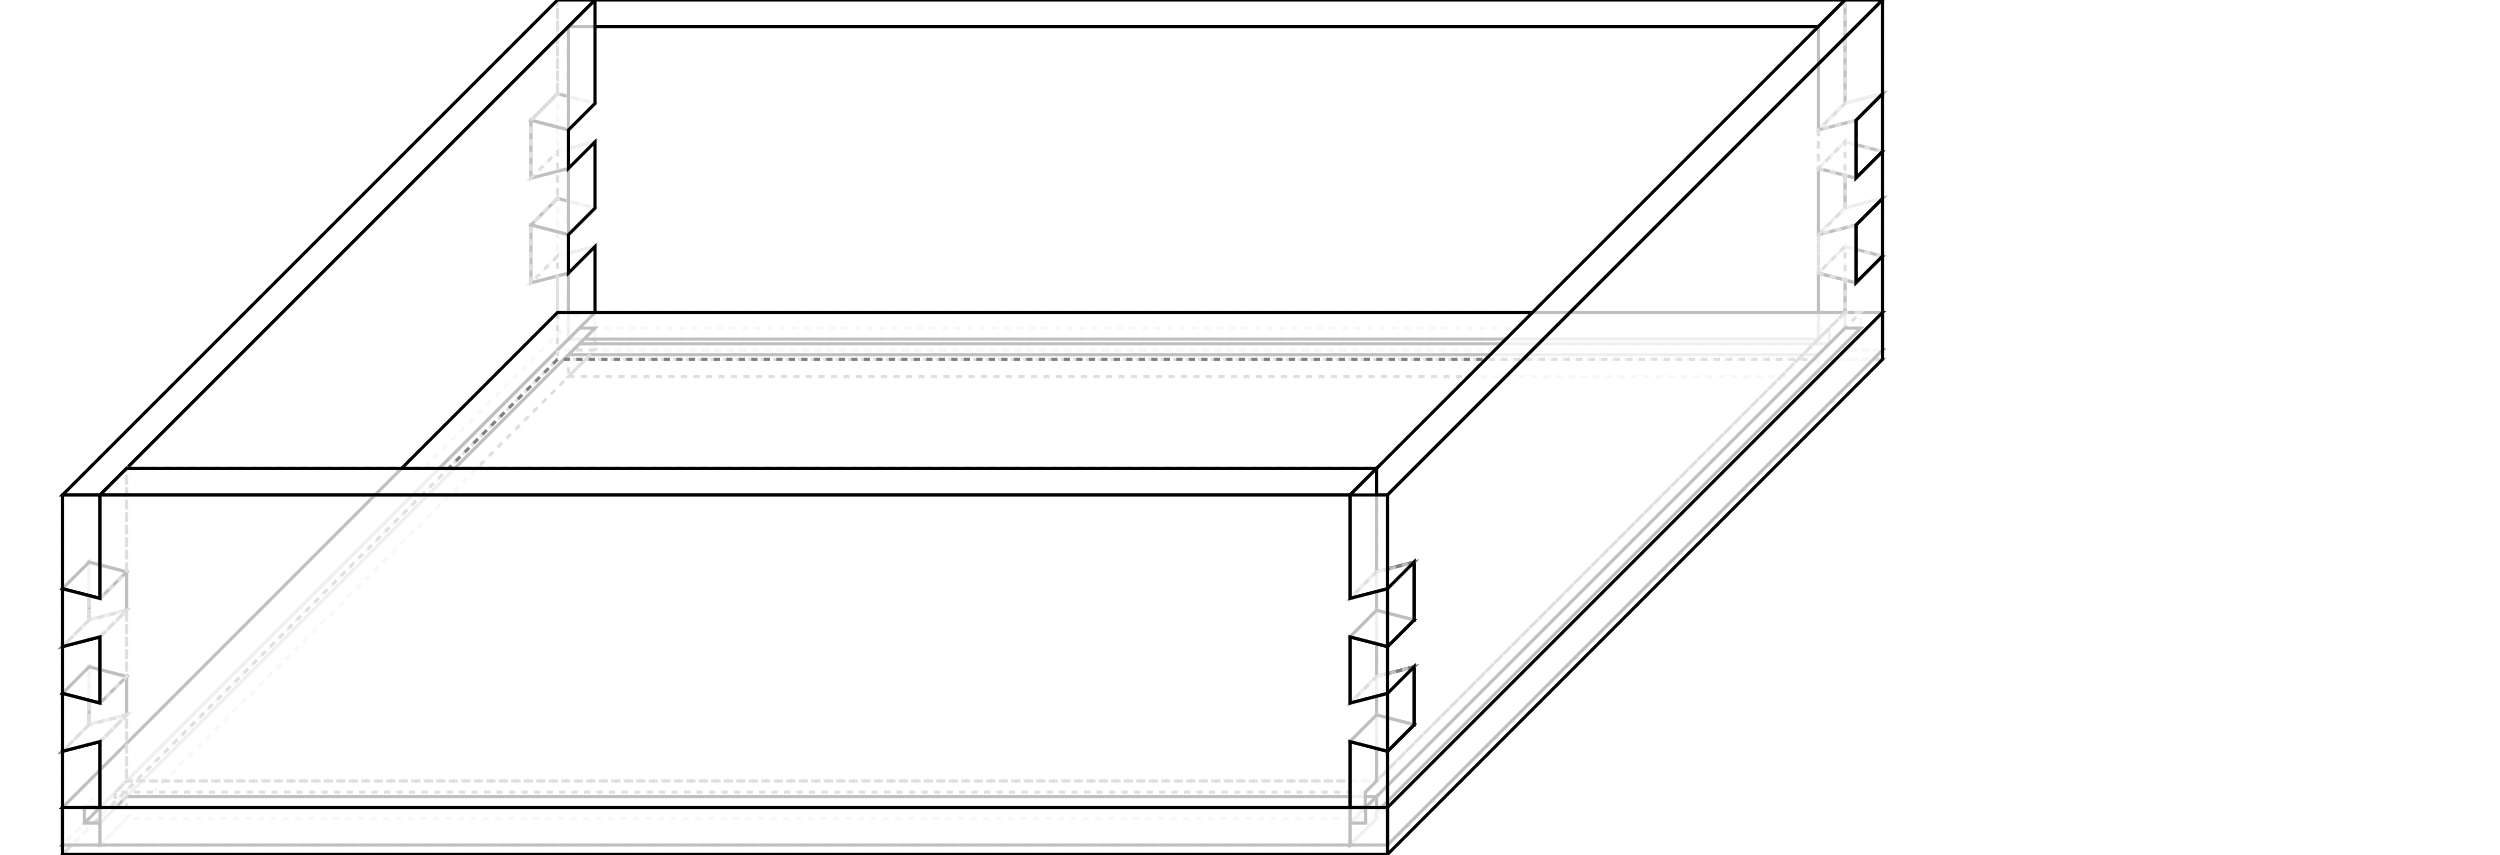
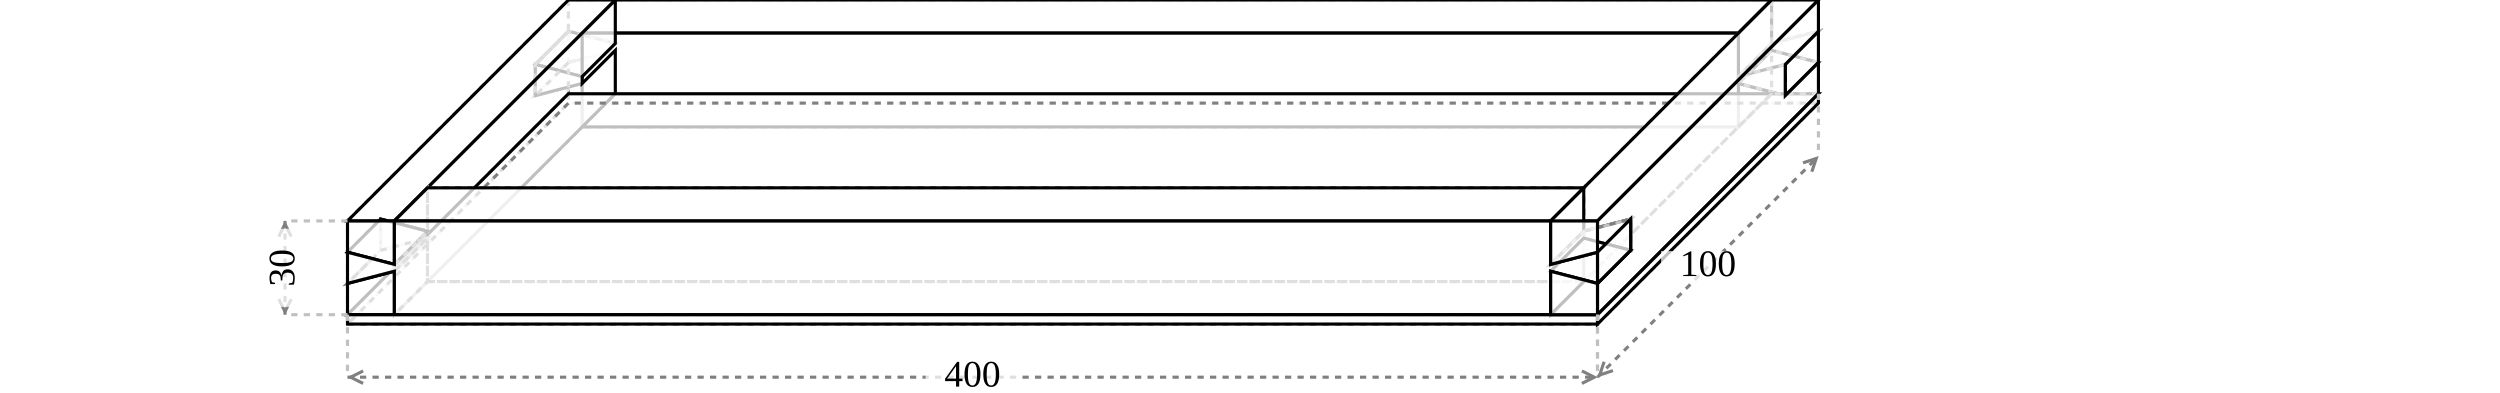
- <svg xmlns="http://www.w3.org/2000/svg" width="1600" viewBox="0.0 -138.4 800.0 273.4">
-   <polygon fill="none" stroke-width="1" stroke-dasharray="2" stroke="gray" points="178.4,-108.4 190.4,-105.3 190.4,-138.4 178.4,-138.4 178.4,-108.4" />
-   <polygon fill="none" stroke-width="1" stroke-dasharray="2" stroke="gray" points="178.4,-89.9 178.4,-74.9 190.4,-71.8 190.4,-93.0 178.4,-89.9" />
-   <polygon fill="none" stroke-width="1" stroke-dasharray="2" stroke="gray" points="178.4,-56.4 178.4,-26.4 190.4,-26.4 190.4,-33.4 185.4,-33.4 185.4,-38.4 190.4,-38.4 190.4,-59.5 178.4,-56.4" />
-   <polygon fill="none" stroke-width="1" stroke-dasharray="2" stroke="gray" points="178.4,-56.4 190.4,-59.5 190.4,-26.4 590.4,-26.4 590.4,-59.5 602.4,-56.4 602.4,-56.4 602.4,-74.9 602.4,-74.9 590.4,-71.8 590.4,-93.0 602.4,-89.9 602.4,-108.4 590.4,-105.3 590.4,-138.4 590.4,-138.4 190.4,-138.4 190.4,-138.4 190.4,-105.3 178.4,-108.4 178.4,-89.9 190.4,-93.0 190.4,-71.8 178.4,-74.9 178.4,-74.9 178.4,-56.4" />
-   <polygon fill="none" stroke-width="1" stroke-dasharray="2" stroke="gray" points="178.4,-38.4 178.4,-23.4 602.4,-23.4 602.4,-38.4" />
-   <polygon fill="none" stroke-width="1" stroke-dasharray="2" stroke="gray" points="590.4,-105.3 602.4,-108.4 602.4,-138.4 590.4,-138.4 590.4,-105.3" />
-   <polygon fill="none" stroke-width="1" stroke-dasharray="2" stroke="gray" points="590.4,-93.0 590.4,-71.8 602.4,-74.9 602.4,-89.9 590.4,-93.0" />
-   <polygon fill="none" stroke-width="1" stroke-dasharray="2" stroke="gray" points="590.4,-59.5 590.4,-38.4 595.4,-38.4 595.4,-33.4 590.4,-33.4 590.4,-26.4 602.4,-26.4 602.4,-56.4 590.4,-59.5" />
-   <polygon fill="none" stroke-width="1" stroke-dasharray="2" stroke="gray" points="169.9,-99.9 169.9,-81.4 178.4,-89.9 178.4,-108.4 169.9,-99.9" />
-   <polygon fill="none" stroke-width="1" stroke-dasharray="2" stroke="gray" points="169.9,-66.4 169.9,-47.9 178.4,-56.4 178.4,-74.9 169.9,-66.4" />
-   <polygon fill="rgba(255,255,255,0.75)" stroke-width="1" stroke-dasharray="" stroke="black" points="178.4,-108.4 190.4,-105.3 181.9,-96.8 169.9,-99.9" />
-   <polygon fill="none" stroke-width="1" stroke-dasharray="2" stroke="gray" points="178.4,-108.4 169.9,-99.9 181.9,-96.8 190.4,-105.3" />
-   <polygon fill="none" stroke-width="1" stroke-dasharray="2" stroke="gray" points="169.9,-81.4 181.9,-84.5 190.4,-93.0 178.4,-89.9" />
-   <polygon fill="rgba(255,255,255,0.75)" stroke-width="1" stroke-dasharray="" stroke="silver" points="190.4,-93.0 181.9,-84.5 169.9,-81.4 178.4,-89.9" />
-   <polygon fill="rgba(255,255,255,0.75)" stroke-width="1" stroke-dasharray="" stroke="black" points="178.4,-74.9 190.4,-71.8 181.9,-63.3 169.9,-66.4" />
-   <polygon fill="none" stroke-width="1" stroke-dasharray="2" stroke="gray" points="178.4,-74.9 169.9,-66.4 181.9,-63.3 190.4,-71.8" />
-   <polygon fill="none" stroke-width="1" stroke-dasharray="2" stroke="gray" points="169.9,-47.9 181.9,-51.0 190.4,-59.5 178.4,-56.4" />
-   <polygon fill="rgba(255,255,255,0.75)" stroke-width="1" stroke-dasharray="" stroke="silver" points="190.4,-59.5 181.9,-51.0 169.9,-47.9 178.4,-56.4" />
-   <polygon fill="none" stroke-width="1" stroke-dasharray="2" stroke="gray" points="181.9,-96.8 190.4,-105.3 190.4,-138.4 181.9,-129.9 181.9,-96.8" />
-   <polygon fill="none" stroke-width="1" stroke-dasharray="2" stroke="gray" points="181.9,-84.5 181.9,-63.3 190.4,-71.8 190.4,-93.0 181.9,-84.5" />
-   <polygon fill="none" stroke-width="1" stroke-dasharray="2" stroke="gray" points="181.9,-51.0 181.9,-29.9 185.4,-33.4 185.4,-28.4 181.9,-24.9 181.9,-17.9 190.4,-26.4 190.4,-59.5 181.9,-51.0" />
-   <polygon fill="rgba(255,255,255,0.75)" stroke-width="1" stroke-dasharray="" stroke="black" points="190.4,-138.4 590.4,-138.4 590.4,-138.4 581.9,-129.9 181.9,-129.9 190.4,-138.4" />
-   <polygon fill="none" stroke-width="1" stroke-dasharray="2" stroke="gray" points="190.4,-26.4 181.9,-17.9 581.9,-17.9 590.4,-26.4 590.4,-26.4 190.4,-26.4" />
-   <polygon fill="rgba(255,255,255,0.75)" stroke-width="1" stroke-dasharray="" stroke="black" points="590.4,-105.3 581.9,-96.8 581.9,-129.9 590.4,-138.4 590.4,-105.3" />
-   <polygon fill="rgba(255,255,255,0.75)" stroke-width="1" stroke-dasharray="" stroke="black" points="590.4,-93.0 590.4,-71.8 581.9,-63.3 581.9,-84.5 590.4,-93.0" />
-   <polygon fill="rgba(255,255,255,0.75)" stroke-width="1" stroke-dasharray="" stroke="black" points="590.4,-59.5 590.4,-26.4 581.9,-17.9 581.9,-24.9 585.4,-28.4 585.4,-33.4 581.9,-29.9 581.9,-51.0 590.4,-59.5" />
-   <polygon fill="none" stroke-width="1" stroke-dasharray="2" stroke="gray" points="590.4,-105.3 581.9,-96.8 593.9,-99.9 602.4,-108.4" />
-   <polygon fill="rgba(255,255,255,0.75)" stroke-width="1" stroke-dasharray="" stroke="silver" points="593.9,-99.9 581.9,-96.8 590.4,-105.3 602.4,-108.4" />
-   <polygon fill="rgba(255,255,255,0.75)" stroke-width="1" stroke-dasharray="" stroke="black" points="602.4,-89.9 593.9,-81.4 581.9,-84.5 590.4,-93.0" />
-   <polygon fill="none" stroke-width="1" stroke-dasharray="2" stroke="gray" points="602.4,-89.9 590.4,-93.0 581.9,-84.5 593.9,-81.4" />
-   <polygon fill="none" stroke-width="1" stroke-dasharray="2" stroke="gray" points="590.4,-71.8 581.9,-63.3 593.9,-66.4 602.4,-74.9" />
-   <polygon fill="rgba(255,255,255,0.75)" stroke-width="1" stroke-dasharray="" stroke="silver" points="593.9,-66.4 581.9,-63.3 590.4,-71.8 602.4,-74.9" />
-   <polygon fill="rgba(255,255,255,0.75)" stroke-width="1" stroke-dasharray="" stroke="black" points="602.4,-56.4 593.9,-47.9 581.9,-51.0 590.4,-59.5" />
-   <polygon fill="none" stroke-width="1" stroke-dasharray="2" stroke="gray" points="602.4,-56.4 590.4,-59.5 581.9,-51.0 593.9,-47.9" />
-   <polygon fill="rgba(255,255,255,0.75)" stroke-width="1" stroke-dasharray="" stroke="black" points="602.4,-108.4 602.4,-89.9 593.9,-81.4 593.9,-99.9 602.4,-108.4" />
-   <polygon fill="rgba(255,255,255,0.75)" stroke-width="1" stroke-dasharray="" stroke="black" points="602.4,-74.9 602.4,-56.4 593.9,-47.9 593.9,-66.4 602.4,-74.9" />
-   <polygon fill="none" stroke-width="1" stroke-dasharray="2" stroke="gray" points="185.5,-33.4 181.9,-29.9 581.9,-29.9 585.4,-33.4 585.4,-33.4 185.5,-33.4" />
-   <polygon fill="rgba(255,255,255,0.75)" stroke-width="1" stroke-dasharray="" stroke="black" points="185.5,-28.4 585.4,-28.4 585.4,-28.4 581.9,-24.9 181.9,-24.9 185.5,-28.4" />
-   <polygon fill="none" stroke-width="1" stroke-dasharray="2" stroke="gray" points="169.9,-99.9 169.9,-81.4 181.9,-84.5 181.9,-96.8 169.9,-99.9" />
-   <polygon fill="none" stroke-width="1" stroke-dasharray="2" stroke="gray" points="169.9,-66.4 169.9,-47.9 181.9,-51.0 181.9,-63.3 169.9,-66.4" />
-   <polygon fill="rgba(255,255,255,0.75)" stroke-width="1" stroke-dasharray="" stroke="black" points="181.9,-29.9 181.9,-51.0 169.9,-47.9 169.9,-66.4 181.9,-63.3 181.9,-84.5 169.9,-81.4 169.9,-81.4 169.9,-99.9 169.9,-99.9 181.9,-96.8 181.9,-129.9 581.9,-129.9 581.9,-96.8 593.9,-99.9 593.9,-99.9 593.9,-81.4 593.9,-81.4 581.9,-84.5 581.9,-63.3 593.9,-66.4 593.9,-47.9 581.9,-51.0 581.9,-29.9 581.9,-29.9 181.9,-29.9" />
-   <polygon fill="none" stroke-width="1" stroke-dasharray="2" stroke="gray" points="581.9,-96.8 581.9,-84.5 593.9,-81.4 593.9,-99.9 581.9,-96.8" />
-   <polygon fill="none" stroke-width="1" stroke-dasharray="2" stroke="gray" points="581.9,-63.3 581.9,-51.0 593.9,-47.9 593.9,-66.4 581.9,-63.3" />
-   <polygon fill="none" stroke-width="1" stroke-dasharray="2" stroke="gray" points="20.0,102.0 20.0,132.0 178.4,-26.4 178.4,-56.4 169.9,-47.9 169.9,-66.4 178.4,-74.9 178.4,-74.9 178.4,-89.9 178.4,-89.9 169.9,-81.4 169.9,-99.9 178.4,-108.4 178.4,-138.4 20.0,20.0 20.0,50.0 20.0,50.0 28.5,41.5 28.5,60.0 20.0,68.5 20.0,83.5 28.5,75.0 28.5,93.5 20.0,102.0" />
-   <polygon fill="rgba(255,255,255,0.75)" stroke-width="1" stroke-dasharray="" stroke="black" points="190.4,-138.4 32.0,20.0 20.0,20.0 178.4,-138.4" />
-   <polygon fill="none" stroke-width="1" stroke-dasharray="2" stroke="gray" points="178.4,-26.4 20.0,132.0 32.0,132.0 190.4,-26.4" />
-   <polygon fill="none" stroke-width="1" stroke-dasharray="2" stroke="gray" points="185.4,-38.4 27.0,120.0 32.0,120.0 190.4,-38.4" />
-   <polygon fill="rgba(255,255,255,0.75)" stroke-width="1" stroke-dasharray="" stroke="black" points="190.4,-33.4 32.0,125.0 27.0,125.0 185.4,-33.4" />
-   <polygon fill="rgba(255,255,255,0.75)" stroke-width="1" stroke-dasharray="" stroke="black" points="32.0,86.6 32.0,65.4 32.0,65.4 40.5,56.9 40.5,44.6 32.0,53.1 32.0,20.0 190.4,-138.4 190.4,-105.3 190.4,-105.3 181.9,-96.8 181.9,-84.5 190.4,-93.0 190.4,-71.8 181.9,-63.3 181.9,-51.0 190.4,-59.5 190.4,-59.5 190.4,-38.4 32.0,120.0 32.0,98.9 40.5,90.4 40.5,78.1 32.0,86.6" />
-   <polygon fill="none" stroke-width="1" stroke-dasharray="2" stroke="gray" points="20.0,120.0 20.0,135.0 178.4,-23.4 178.4,-38.4" />
-   <polygon fill="rgba(255,255,255,0.75)" stroke-width="1" stroke-dasharray="" stroke="black" points="178.4,-38.4 602.4,-38.4 444.0,120.0 20.0,120.0" />
-   <polygon fill="none" stroke-width="1" stroke-dasharray="2" stroke="gray" points="20.0,135.0 444.0,135.0 602.4,-23.4 178.4,-23.4" />
-   <polygon fill="none" stroke-width="1" stroke-dasharray="2" stroke="gray" points="590.4,-71.8 590.4,-93.0 590.4,-93.0 581.9,-84.5 581.9,-96.8 590.4,-105.3 590.4,-138.4 432.0,20.0 432.0,53.1 432.0,53.1 440.5,44.6 440.5,56.9 432.0,65.4 432.0,86.6 440.5,78.1 440.5,90.4 432.0,98.9 432.0,98.9 432.0,120.0 590.4,-38.4 590.4,-59.5 581.9,-51.0 581.9,-63.3 590.4,-71.8" />
-   <polygon fill="none" stroke-width="1" stroke-dasharray="2" stroke="gray" points="437.0,120.0 595.4,-38.4 590.4,-38.4 432.0,120.0" />
-   <polygon fill="rgba(255,255,255,0.75)" stroke-width="1" stroke-dasharray="" stroke="black" points="432.0,125.0 590.4,-33.4 595.4,-33.4 437.0,125.0" />
-   <polygon fill="rgba(255,255,255,0.75)" stroke-width="1" stroke-dasharray="" stroke="black" points="432.0,20.0 590.4,-138.4 602.4,-138.4 444.0,20.0" />
-   <polygon fill="none" stroke-width="1" stroke-dasharray="2" stroke="gray" points="444.0,132.0 602.4,-26.4 590.4,-26.4 432.0,132.0" />
-   <polygon fill="rgba(255,255,255,0.75)" stroke-width="1" stroke-dasharray="" stroke="black" points="602.4,-56.4 602.4,-26.4 444.0,132.0 444.0,102.0 452.5,93.5 452.5,75.0 444.0,83.5 444.0,83.5 444.0,68.5 444.0,68.5 452.5,60.0 452.5,41.5 444.0,50.0 444.0,20.0 602.4,-138.4 602.4,-108.4 602.4,-108.4 593.9,-99.9 593.9,-81.4 602.4,-89.9 602.4,-74.9 593.9,-66.4 593.9,-47.9 602.4,-56.4" />
-   <polygon fill="rgba(255,255,255,0.75)" stroke-width="1" stroke-dasharray="" stroke="black" points="602.4,-38.4 602.4,-23.4 444.0,135.0 444.0,120.0" />
-   <polygon fill="rgba(255,255,255,0.75)" stroke-width="1" stroke-dasharray="" stroke="black" points="40.5,44.6 40.5,56.9 28.5,60.0 28.5,41.5 40.5,44.6" />
-   <polygon fill="rgba(255,255,255,0.75)" stroke-width="1" stroke-dasharray="" stroke="black" points="40.5,78.1 40.5,90.4 28.5,93.5 28.5,75.0 40.5,78.1" />
-   <polygon fill="none" stroke-width="1" stroke-dasharray="2" stroke="gray" points="440.5,111.5 440.5,90.4 452.5,93.5 452.5,75.0 440.5,78.1 440.5,56.9 452.5,60.0 452.5,60.0 452.5,41.5 452.5,41.5 440.5,44.6 440.5,11.5 40.5,11.5 40.5,44.6 28.5,41.5 28.5,41.5 28.5,60.0 28.5,60.0 40.5,56.9 40.5,78.1 28.5,75.0 28.5,93.5 40.5,90.4 40.5,111.5 40.5,111.5 440.5,111.5" />
-   <polygon fill="rgba(255,255,255,0.75)" stroke-width="1" stroke-dasharray="" stroke="black" points="452.5,41.5 452.5,60.0 440.5,56.9 440.5,44.6 452.5,41.5" />
-   <polygon fill="rgba(255,255,255,0.75)" stroke-width="1" stroke-dasharray="" stroke="black" points="452.5,75.0 452.5,93.5 440.5,90.4 440.5,78.1 452.5,75.0" />
-   <polygon fill="none" stroke-width="1" stroke-dasharray="2" stroke="gray" points="436.9,115.1 440.5,111.5 40.5,111.5 37.0,115.1 37.0,115.1 436.9,115.1" />
-   <polygon fill="rgba(255,255,255,0.75)" stroke-width="1" stroke-dasharray="" stroke="black" points="436.9,120.1 37.0,120.1 37.0,120.1 40.5,116.5 440.5,116.5 436.9,120.1" />
-   <polygon fill="none" stroke-width="1" stroke-dasharray="2" stroke="gray" points="32.0,53.1 40.5,44.6 28.5,41.5 20.0,50.0" />
-   <polygon fill="rgba(255,255,255,0.75)" stroke-width="1" stroke-dasharray="" stroke="silver" points="20.0,68.5 28.5,60.0 40.5,56.9 32.0,65.4" />
-   <polygon fill="none" stroke-width="1" stroke-dasharray="2" stroke="gray" points="32.0,86.6 40.5,78.1 28.5,75.0 20.0,83.5" />
-   <polygon fill="rgba(255,255,255,0.75)" stroke-width="1" stroke-dasharray="" stroke="silver" points="20.0,102.0 28.5,93.5 40.5,90.4 32.0,98.9" />
-   <polygon fill="none" stroke-width="1" stroke-dasharray="2" stroke="gray" points="20.0,50.0 20.0,68.5 28.5,60.0 28.5,41.5 20.0,50.0" />
-   <polygon fill="none" stroke-width="1" stroke-dasharray="2" stroke="gray" points="20.0,83.5 20.0,102.0 28.5,93.5 28.5,75.0 20.0,83.5" />
-   <polygon fill="rgba(255,255,255,0.75)" stroke-width="1" stroke-dasharray="" stroke="black" points="28.5,41.5 40.5,44.6 32.0,53.1 20.0,50.0" />
-   <polygon fill="none" stroke-width="1" stroke-dasharray="2" stroke="gray" points="20.0,68.5 32.0,65.4 40.5,56.9 28.5,60.0" />
-   <polygon fill="rgba(255,255,255,0.75)" stroke-width="1" stroke-dasharray="" stroke="black" points="28.5,75.0 40.5,78.1 32.0,86.6 20.0,83.5" />
-   <polygon fill="none" stroke-width="1" stroke-dasharray="2" stroke="gray" points="20.0,102.0 32.0,98.9 40.5,90.4 28.5,93.5" />
-   <polygon fill="none" stroke-width="1" stroke-dasharray="2" stroke="gray" points="32.0,53.1 40.5,44.6 40.5,11.5 32.0,20.0 32.0,53.1" />
-   <polygon fill="none" stroke-width="1" stroke-dasharray="2" stroke="gray" points="32.0,65.4 32.0,86.6 40.5,78.1 40.5,56.9 32.0,65.4" />
-   <polygon fill="none" stroke-width="1" stroke-dasharray="2" stroke="gray" points="32.0,98.9 32.0,132.0 40.5,123.5 40.5,116.5 36.9,120.1 36.9,115.1 40.5,111.5 40.5,90.4 32.0,98.9" />
-   <polygon fill="rgba(255,255,255,0.75)" stroke-width="1" stroke-dasharray="" stroke="black" points="432.0,20.0 32.0,20.0 32.0,20.0 40.5,11.5 440.5,11.5 432.0,20.0" />
-   <polygon fill="none" stroke-width="1" stroke-dasharray="2" stroke="gray" points="432.0,132.0 440.5,123.5 40.5,123.5 32.0,132.0 32.0,132.0 432.0,132.0" />
-   <polygon fill="rgba(255,255,255,0.75)" stroke-width="1" stroke-dasharray="" stroke="black" points="440.5,44.6 432.0,53.1 432.0,20.0 440.5,11.5 440.5,44.6" />
-   <polygon fill="rgba(255,255,255,0.75)" stroke-width="1" stroke-dasharray="" stroke="black" points="440.5,56.9 440.5,78.1 432.0,86.6 432.0,65.4 440.5,56.9" />
-   <polygon fill="rgba(255,255,255,0.75)" stroke-width="1" stroke-dasharray="" stroke="black" points="440.5,90.4 440.5,111.5 436.9,115.1 436.9,120.1 440.5,116.5 440.5,123.5 432.0,132.0 432.0,98.9 440.5,90.4" />
-   <polygon fill="rgba(255,255,255,0.75)" stroke-width="1" stroke-dasharray="" stroke="silver" points="444.0,50.0 432.0,53.1 440.5,44.6 452.5,41.5" />
-   <polygon fill="none" stroke-width="1" stroke-dasharray="2" stroke="gray" points="444.0,50.0 452.5,41.5 440.5,44.6 432.0,53.1" />
-   <polygon fill="none" stroke-width="1" stroke-dasharray="2" stroke="gray" points="452.5,60.0 440.5,56.9 432.0,65.4 444.0,68.5" />
-   <polygon fill="rgba(255,255,255,0.75)" stroke-width="1" stroke-dasharray="" stroke="black" points="432.0,65.4 440.5,56.9 452.5,60.0 444.0,68.5" />
-   <polygon fill="rgba(255,255,255,0.75)" stroke-width="1" stroke-dasharray="" stroke="silver" points="444.0,83.5 432.0,86.6 440.5,78.1 452.5,75.0" />
-   <polygon fill="none" stroke-width="1" stroke-dasharray="2" stroke="gray" points="444.0,83.5 452.5,75.0 440.5,78.1 432.0,86.6" />
-   <polygon fill="none" stroke-width="1" stroke-dasharray="2" stroke="gray" points="452.5,93.5 440.5,90.4 432.0,98.9 444.0,102.0" />
-   <polygon fill="rgba(255,255,255,0.75)" stroke-width="1" stroke-dasharray="" stroke="black" points="432.0,98.9 440.5,90.4 452.5,93.5 444.0,102.0" />
-   <polygon fill="rgba(255,255,255,0.75)" stroke-width="1" stroke-dasharray="" stroke="black" points="452.5,41.5 452.5,60.0 444.0,68.5 444.0,50.0 452.5,41.5" />
-   <polygon fill="rgba(255,255,255,0.75)" stroke-width="1" stroke-dasharray="" stroke="black" points="452.5,75.0 452.5,93.5 444.0,102.0 444.0,83.5 452.5,75.0" />
-   <polygon fill="rgba(255,255,255,0.75)" stroke-width="1" stroke-dasharray="" stroke="black" points="32.0,53.1 20.0,50.0 20.0,20.0 32.0,20.0 32.0,53.1" />
-   <polygon fill="rgba(255,255,255,0.75)" stroke-width="1" stroke-dasharray="" stroke="black" points="32.0,65.4 32.0,86.6 20.0,83.5 20.0,68.5 32.0,65.4" />
-   <polygon fill="rgba(255,255,255,0.75)" stroke-width="1" stroke-dasharray="" stroke="black" points="32.0,98.9 32.0,120.0 27.0,120.0 27.0,125.0 32.0,125.0 32.0,132.0 20.0,132.0 20.0,102.0 32.0,98.9" />
-   <polygon fill="rgba(255,255,255,0.75)" stroke-width="1" stroke-dasharray="" stroke="black" points="444.0,50.0 432.0,53.1 432.0,20.0 444.0,20.0 444.0,50.0" />
-   <polygon fill="rgba(255,255,255,0.75)" stroke-width="1" stroke-dasharray="" stroke="black" points="444.0,68.5 444.0,83.5 432.0,86.6 432.0,65.4 444.0,68.5" />
-   <polygon fill="rgba(255,255,255,0.75)" stroke-width="1" stroke-dasharray="" stroke="black" points="444.0,102.0 444.0,132.0 432.0,132.0 432.0,125.0 437.0,125.0 437.0,120.0 432.0,120.0 432.0,98.9 444.0,102.0" />
-   <polygon fill="rgba(255,255,255,0.75)" stroke-width="1" stroke-dasharray="" stroke="black" points="444.0,102.0 432.0,98.9 432.0,132.0 32.0,132.0 32.0,98.9 20.0,102.0 20.0,102.0 20.0,83.5 20.0,83.5 32.0,86.6 32.0,65.4 20.0,68.5 20.0,50.0 32.0,53.1 32.0,20.0 32.0,20.0 432.0,20.0 432.0,20.0 432.0,53.1 444.0,50.0 444.0,68.5 432.0,65.4 432.0,86.6 444.0,83.5 444.0,83.5 444.0,102.0" />
-   <polygon fill="rgba(255,255,255,0.75)" stroke-width="1" stroke-dasharray="" stroke="black" points="20.0,120.0 444.0,120.0 444.0,135.0 20.0,135.0" />
+ <svg xmlns="http://www.w3.org/2000/svg" width="1600" viewBox="0.0 -112.9 800.0 125.7">
+   <polygon fill="none" stroke-width="1" stroke-dasharray="2" stroke="gray" points="181.9,-102.9 196.9,-99.0 196.9,-112.9 181.9,-112.9 181.9,-102.9" />
+   <polygon fill="none" stroke-width="1" stroke-dasharray="2" stroke="gray" points="181.9,-92.9 181.9,-82.9 196.9,-82.9 196.9,-96.8 181.9,-92.9" />
+   <polygon fill="none" stroke-width="1" stroke-dasharray="2" stroke="gray" points="181.9,-92.9 196.9,-96.8 196.9,-82.9 566.9,-82.9 566.9,-82.9 566.9,-96.8 581.9,-92.9 581.9,-102.9 566.9,-99.0 566.9,-112.9 566.9,-112.9 196.9,-112.9 196.9,-99.0 181.9,-102.9 181.9,-102.9 181.9,-92.9" />
+   <polygon fill="none" stroke-width="1" stroke-dasharray="2" stroke="gray" points="181.9,-82.9 181.9,-79.9 581.9,-79.9 581.9,-82.9" />
+   <polygon fill="none" stroke-width="1" stroke-dasharray="2" stroke="gray" points="566.9,-99.0 581.9,-102.9 581.9,-112.9 566.9,-112.9 566.9,-99.0" />
+   <polygon fill="none" stroke-width="1" stroke-dasharray="2" stroke="gray" points="566.9,-96.8 566.9,-82.9 581.9,-82.9 581.9,-92.9 566.9,-96.8" />
+   <polygon fill="none" stroke-width="1" stroke-dasharray="2" stroke="gray" points="171.3,-92.3 171.3,-82.3 181.9,-92.9 181.9,-102.9 171.3,-92.3" />
+   <polygon fill="rgba(255,255,255,0.75)" stroke-width="1" stroke-dasharray="" stroke="black" points="181.9,-102.9 196.9,-99.0 186.3,-88.4 171.3,-92.3" />
+   <polygon fill="none" stroke-width="1" stroke-dasharray="2" stroke="gray" points="181.9,-102.9 171.3,-92.3 186.3,-88.4 196.9,-99.0" />
+   <polygon fill="none" stroke-width="1" stroke-dasharray="2" stroke="gray" points="171.3,-82.3 186.3,-86.2 196.9,-96.8 181.9,-92.9" />
+   <polygon fill="rgba(255,255,255,0.75)" stroke-width="1" stroke-dasharray="" stroke="silver" points="196.9,-96.8 186.3,-86.2 171.3,-82.3 181.9,-92.9" />
+   <polygon fill="none" stroke-width="1" stroke-dasharray="2" stroke="gray" points="186.3,-88.4 196.9,-99.0 196.9,-112.9 186.3,-102.3 186.3,-88.4" />
+   <polygon fill="none" stroke-width="1" stroke-dasharray="2" stroke="gray" points="186.3,-86.2 186.3,-72.3 196.9,-82.9 196.9,-96.8 186.3,-86.2" />
+   <polygon fill="rgba(255,255,255,0.75)" stroke-width="1" stroke-dasharray="" stroke="black" points="196.9,-112.9 566.9,-112.9 566.9,-112.9 556.3,-102.3 186.3,-102.3 196.9,-112.9" />
+   <polygon fill="none" stroke-width="1" stroke-dasharray="2" stroke="gray" points="196.9,-82.9 186.3,-72.3 556.3,-72.3 566.9,-82.9 566.9,-82.9 196.9,-82.9" />
+   <polygon fill="rgba(255,255,255,0.75)" stroke-width="1" stroke-dasharray="" stroke="black" points="566.9,-99.0 556.3,-88.4 556.3,-102.3 566.9,-112.9 566.9,-99.0" />
+   <polygon fill="rgba(255,255,255,0.75)" stroke-width="1" stroke-dasharray="" stroke="black" points="566.9,-96.8 566.9,-82.9 556.3,-72.3 556.3,-86.2 566.9,-96.8" />
+   <polygon fill="none" stroke-width="1" stroke-dasharray="2" stroke="gray" points="566.9,-99.0 556.3,-88.4 571.3,-92.3 581.9,-102.9" />
+   <polygon fill="rgba(255,255,255,0.75)" stroke-width="1" stroke-dasharray="" stroke="silver" points="571.3,-92.3 556.3,-88.4 566.9,-99.0 581.9,-102.9" />
+   <polygon fill="rgba(255,255,255,0.75)" stroke-width="1" stroke-dasharray="" stroke="black" points="581.9,-92.9 571.3,-82.3 556.3,-86.2 566.9,-96.8" />
+   <polygon fill="none" stroke-width="1" stroke-dasharray="2" stroke="gray" points="581.9,-92.9 566.9,-96.8 556.3,-86.2 571.3,-82.3" />
+   <polygon fill="rgba(255,255,255,0.75)" stroke-width="1" stroke-dasharray="" stroke="black" points="581.9,-102.9 581.9,-92.9 571.3,-82.3 571.3,-92.3 581.9,-102.9" />
+   <polygon fill="none" stroke-width="1" stroke-dasharray="2" stroke="gray" points="171.3,-92.3 171.3,-82.3 186.3,-86.2 186.3,-88.4 171.3,-92.3" />
+   <polygon fill="rgba(255,255,255,0.75)" stroke-width="1" stroke-dasharray="" stroke="black" points="186.3,-72.3 186.3,-86.2 171.3,-82.3 171.3,-92.3 186.3,-88.4 186.3,-102.3 186.3,-102.3 556.3,-102.3 556.3,-88.4 571.3,-92.3 571.3,-92.3 571.3,-82.3 571.3,-82.3 556.3,-86.2 556.3,-72.3 186.3,-72.3" />
+   <polygon fill="none" stroke-width="1" stroke-dasharray="2" stroke="gray" points="556.3,-88.4 556.3,-86.2 571.3,-82.3 571.3,-92.3 556.3,-88.4" />
+   <polygon fill="none" stroke-width="1" stroke-dasharray="2" stroke="gray" points="111.2,-22.2 111.2,-12.2 181.9,-82.9 181.9,-92.9 181.9,-92.9 171.3,-82.3 171.3,-92.3 181.9,-102.9 181.9,-112.9 111.2,-42.2 111.2,-32.2 121.8,-42.8 121.8,-32.8 111.2,-22.2" />
+   <polygon fill="rgba(255,255,255,0.75)" stroke-width="1" stroke-dasharray="" stroke="black" points="196.9,-112.9 126.2,-42.2 111.2,-42.2 181.9,-112.9" />
+   <polygon fill="none" stroke-width="1" stroke-dasharray="2" stroke="gray" points="181.9,-82.9 111.2,-12.2 126.2,-12.2 196.9,-82.9" />
+   <polygon fill="rgba(255,255,255,0.75)" stroke-width="1" stroke-dasharray="" stroke="black" points="126.2,-28.3 126.2,-42.2 196.9,-112.9 196.9,-99.0 196.9,-99.0 186.3,-88.4 186.3,-86.2 196.9,-96.8 196.9,-82.9 126.2,-12.2 126.2,-26.1 136.8,-36.7 136.8,-38.9 126.2,-28.3" />
+   <polygon fill="none" stroke-width="1" stroke-dasharray="2" stroke="gray" points="111.2,-12.2 111.2,-9.2 181.9,-79.9 181.9,-82.9" />
+   <polygon fill="rgba(255,255,255,0.75)" stroke-width="1" stroke-dasharray="" stroke="black" points="181.9,-82.9 581.9,-82.9 511.2,-12.2 111.2,-12.2" />
+   <polygon fill="none" stroke-width="1" stroke-dasharray="2" stroke="gray" points="111.2,-9.2 511.2,-9.2 581.9,-79.9 181.9,-79.9" />
+   <polygon fill="none" stroke-width="1" stroke-dasharray="2" stroke="gray" points="566.9,-99.0 566.9,-112.9 496.2,-42.2 496.2,-28.3 496.2,-28.3 506.8,-38.9 506.8,-36.7 496.2,-26.1 496.2,-12.2 566.9,-82.9 566.9,-96.8 556.3,-86.2 556.3,-88.4 566.9,-99.0" />
+   <polygon fill="rgba(255,255,255,0.75)" stroke-width="1" stroke-dasharray="" stroke="black" points="496.2,-42.2 566.9,-112.9 581.9,-112.9 511.2,-42.2" />
+   <polygon fill="none" stroke-width="1" stroke-dasharray="2" stroke="gray" points="511.2,-12.2 581.9,-82.9 566.9,-82.9 496.2,-12.2" />
+   <polygon fill="rgba(255,255,255,0.75)" stroke-width="1" stroke-dasharray="" stroke="black" points="581.9,-92.9 581.9,-82.9 511.2,-12.2 511.2,-22.2 511.2,-22.2 521.8,-32.8 521.8,-42.8 511.2,-32.2 511.2,-42.2 581.9,-112.9 581.9,-102.9 571.3,-92.3 571.3,-82.3 581.9,-92.9" />
+   <polygon fill="rgba(255,255,255,0.75)" stroke-width="1" stroke-dasharray="" stroke="black" points="581.9,-82.9 581.9,-79.9 511.2,-9.2 511.2,-12.2" />
+   <polygon fill="rgba(255,255,255,0.75)" stroke-width="1" stroke-dasharray="" stroke="black" points="136.8,-38.9 136.8,-36.7 121.8,-32.8 121.8,-42.8 136.8,-38.9" />
+   <polygon fill="none" stroke-width="1" stroke-dasharray="2" stroke="gray" points="506.8,-22.8 506.8,-36.7 521.8,-32.8 521.8,-42.8 506.8,-38.9 506.8,-52.8 506.8,-52.8 136.8,-52.8 136.8,-38.9 121.8,-42.8 121.8,-42.8 121.8,-32.8 121.8,-32.8 136.8,-36.7 136.8,-22.8 506.8,-22.8" />
+   <polygon fill="rgba(255,255,255,0.75)" stroke-width="1" stroke-dasharray="" stroke="black" points="521.8,-42.8 521.8,-32.8 506.8,-36.7 506.8,-38.9 521.8,-42.8" />
+   <polygon fill="none" stroke-width="1" stroke-dasharray="2" stroke="gray" points="126.2,-28.3 136.8,-38.9 121.8,-42.8 111.2,-32.2" />
+   <polygon fill="rgba(255,255,255,0.75)" stroke-width="1" stroke-dasharray="" stroke="silver" points="111.2,-22.2 121.8,-32.8 136.8,-36.7 126.2,-26.1" />
+   <polygon fill="none" stroke-width="1" stroke-dasharray="2" stroke="gray" points="111.2,-32.2 111.2,-22.2 121.8,-32.8 121.8,-42.8 111.2,-32.2" />
+   <polygon fill="rgba(255,255,255,0.75)" stroke-width="1" stroke-dasharray="" stroke="black" points="121.8,-42.8 136.8,-38.9 126.2,-28.3 111.2,-32.2" />
+   <polygon fill="none" stroke-width="1" stroke-dasharray="2" stroke="gray" points="111.2,-22.2 126.2,-26.1 136.8,-36.7 121.8,-32.8" />
+   <polygon fill="none" stroke-width="1" stroke-dasharray="2" stroke="gray" points="126.2,-28.3 136.8,-38.9 136.8,-52.8 126.2,-42.2 126.2,-28.3" />
+   <polygon fill="none" stroke-width="1" stroke-dasharray="2" stroke="gray" points="126.2,-26.1 126.2,-12.2 136.8,-22.8 136.8,-36.7 126.2,-26.1" />
+   <polygon fill="rgba(255,255,255,0.75)" stroke-width="1" stroke-dasharray="" stroke="black" points="496.2,-42.2 126.2,-42.2 126.2,-42.2 136.8,-52.8 506.8,-52.8 496.2,-42.2" />
+   <polygon fill="none" stroke-width="1" stroke-dasharray="2" stroke="gray" points="496.2,-12.2 506.8,-22.8 136.8,-22.8 126.2,-12.2 126.2,-12.2 496.2,-12.2" />
+   <polygon fill="rgba(255,255,255,0.75)" stroke-width="1" stroke-dasharray="" stroke="black" points="506.8,-38.9 496.2,-28.3 496.2,-42.2 506.8,-52.8 506.8,-38.9" />
+   <polygon fill="rgba(255,255,255,0.75)" stroke-width="1" stroke-dasharray="" stroke="black" points="506.8,-36.7 506.8,-22.8 496.2,-12.2 496.2,-26.1 506.8,-36.7" />
+   <polygon fill="rgba(255,255,255,0.75)" stroke-width="1" stroke-dasharray="" stroke="silver" points="511.2,-32.2 496.2,-28.3 506.8,-38.9 521.8,-42.8" />
+   <polygon fill="none" stroke-width="1" stroke-dasharray="2" stroke="gray" points="511.2,-32.2 521.8,-42.8 506.8,-38.9 496.2,-28.3" />
+   <polygon fill="none" stroke-width="1" stroke-dasharray="2" stroke="gray" points="521.8,-32.8 506.8,-36.7 496.2,-26.1 511.2,-22.2" />
+   <polygon fill="rgba(255,255,255,0.75)" stroke-width="1" stroke-dasharray="" stroke="black" points="496.2,-26.1 506.8,-36.7 521.8,-32.8 511.2,-22.2" />
+   <polygon fill="rgba(255,255,255,0.75)" stroke-width="1" stroke-dasharray="" stroke="black" points="521.8,-42.8 521.8,-32.8 511.2,-22.2 511.2,-32.2 521.8,-42.8" />
+   <polygon fill="rgba(255,255,255,0.75)" stroke-width="1" stroke-dasharray="" stroke="black" points="126.2,-28.3 111.2,-32.2 111.2,-42.2 126.2,-42.2 126.2,-28.3" />
+   <polygon fill="rgba(255,255,255,0.75)" stroke-width="1" stroke-dasharray="" stroke="black" points="126.2,-26.1 126.2,-12.2 111.2,-12.2 111.2,-22.2 126.2,-26.1" />
+   <polygon fill="rgba(255,255,255,0.75)" stroke-width="1" stroke-dasharray="" stroke="black" points="511.2,-22.2 496.2,-26.1 496.2,-12.2 126.2,-12.2 126.2,-12.2 126.2,-26.1 111.2,-22.2 111.2,-32.2 126.2,-28.3 126.2,-42.2 126.2,-42.2 496.2,-42.2 496.2,-28.3 511.2,-32.2 511.2,-32.2 511.2,-22.2" />
+   <polygon fill="rgba(255,255,255,0.75)" stroke-width="1" stroke-dasharray="" stroke="black" points="111.2,-12.2 511.2,-12.2 511.2,-9.2 111.2,-9.2" />
+   <polygon fill="rgba(255,255,255,0.75)" stroke-width="1" stroke-dasharray="" stroke="black" points="511.2,-32.2 496.2,-28.3 496.2,-42.2 511.2,-42.2 511.2,-32.2" />
+   <polygon fill="rgba(255,255,255,0.75)" stroke-width="1" stroke-dasharray="" stroke="black" points="511.2,-22.2 511.2,-12.2 496.2,-12.2 496.2,-26.1 511.2,-22.2" />
+   <polyline fill="none" stroke-width="1" stroke-dasharray="2" stroke="silver" points="111.2,-12.2 91.2,-12.2" />
+   <polyline fill="none" stroke-width="1" stroke-dasharray="2" stroke="silver" points="111.2,-42.2 91.2,-42.2" />
+   <polyline fill="none" stroke-width="1" stroke-dasharray="2" stroke="gray" points="91.2,-42.2 91.2,-12.2" />
+   <polyline fill="none" stroke-width="1" stroke-dasharray="" stroke="gray" points="-4.0,-2.0 0.0,0.0 -4.0,2.0" transform="translate(91.19596, -13.19596) rotate(90.0)" />
+   <polyline fill="none" stroke-width="1" stroke-dasharray="" stroke="gray" points="-4.0,-2.0 0.0,0.0 -4.0,2.0" transform="translate(91.19596, -41.19596) rotate(-90.0)" />
+   <rect x="86.196" y="-39.696" width="10" height="25" style="fill: rgba(255,255,255,0.75); stroke: none; stroke-width: 1;" />
+   <text style="font-size:12px" text-anchor="middle" x="0" y="0" fill="black" transform="translate(94.19596 -27.19596) rotate(-90)">30</text>
+   <polyline fill="none" stroke-width="1" stroke-dasharray="2" stroke="silver" points="511.2,-12.2 511.2,7.8" />
+   <polyline fill="none" stroke-width="1" stroke-dasharray="2" stroke="silver" points="111.2,-12.2 111.2,7.8" />
+   <polyline fill="none" stroke-width="1" stroke-dasharray="2" stroke="gray" points="111.2,7.8 511.2,7.8" />
+   <polyline fill="none" stroke-width="1" stroke-dasharray="" stroke="gray" points="-4.0,-2.0 0.0,0.0 -4.0,2.0" transform="translate(510.196, 7.804041) rotate(0.0)" />
+   <polyline fill="none" stroke-width="1" stroke-dasharray="" stroke="gray" points="-4.0,-2.0 0.0,0.0 -4.0,2.0" transform="translate(112.196, 7.804041) rotate(180.0)" />
+   <rect x="296.196" y="2.804" width="30" height="10" style="fill: rgba(255,255,255,0.75); stroke: none; stroke-width: 1;" />
+   <text style="font-size:12px" text-anchor="middle" x="311.196" y="10.804" fill="black">400</text>
+   <polyline fill="none" stroke-width="1" stroke-dasharray="2" stroke="silver" points="581.9,-82.9 581.9,-62.9" />
+   <polyline fill="none" stroke-width="1" stroke-dasharray="2" stroke="silver" points="511.2,-12.2 511.2,7.8" />
+   <polyline fill="none" stroke-width="1" stroke-dasharray="2" stroke="gray" points="511.2,7.8 581.9,-62.9" />
+   <polyline fill="none" stroke-width="1" stroke-dasharray="" stroke="gray" points="-4.0,-2.0 0.0,0.0 -4.0,2.0" transform="translate(581.1995, -62.19953) rotate(-45)" />
+   <polyline fill="none" stroke-width="1" stroke-dasharray="" stroke="gray" points="-4.0,-2.0 0.0,0.0 -4.0,2.0" transform="translate(511.9031, 7.096934) rotate(135)" />
+   <rect x="531.551" y="-32.551" width="30" height="10" style="fill: rgba(255,255,255,0.75); stroke: none; stroke-width: 1;" />
+   <text style="font-size:12px" text-anchor="middle" x="546.551" y="-24.551" fill="black">100</text>
</svg>
